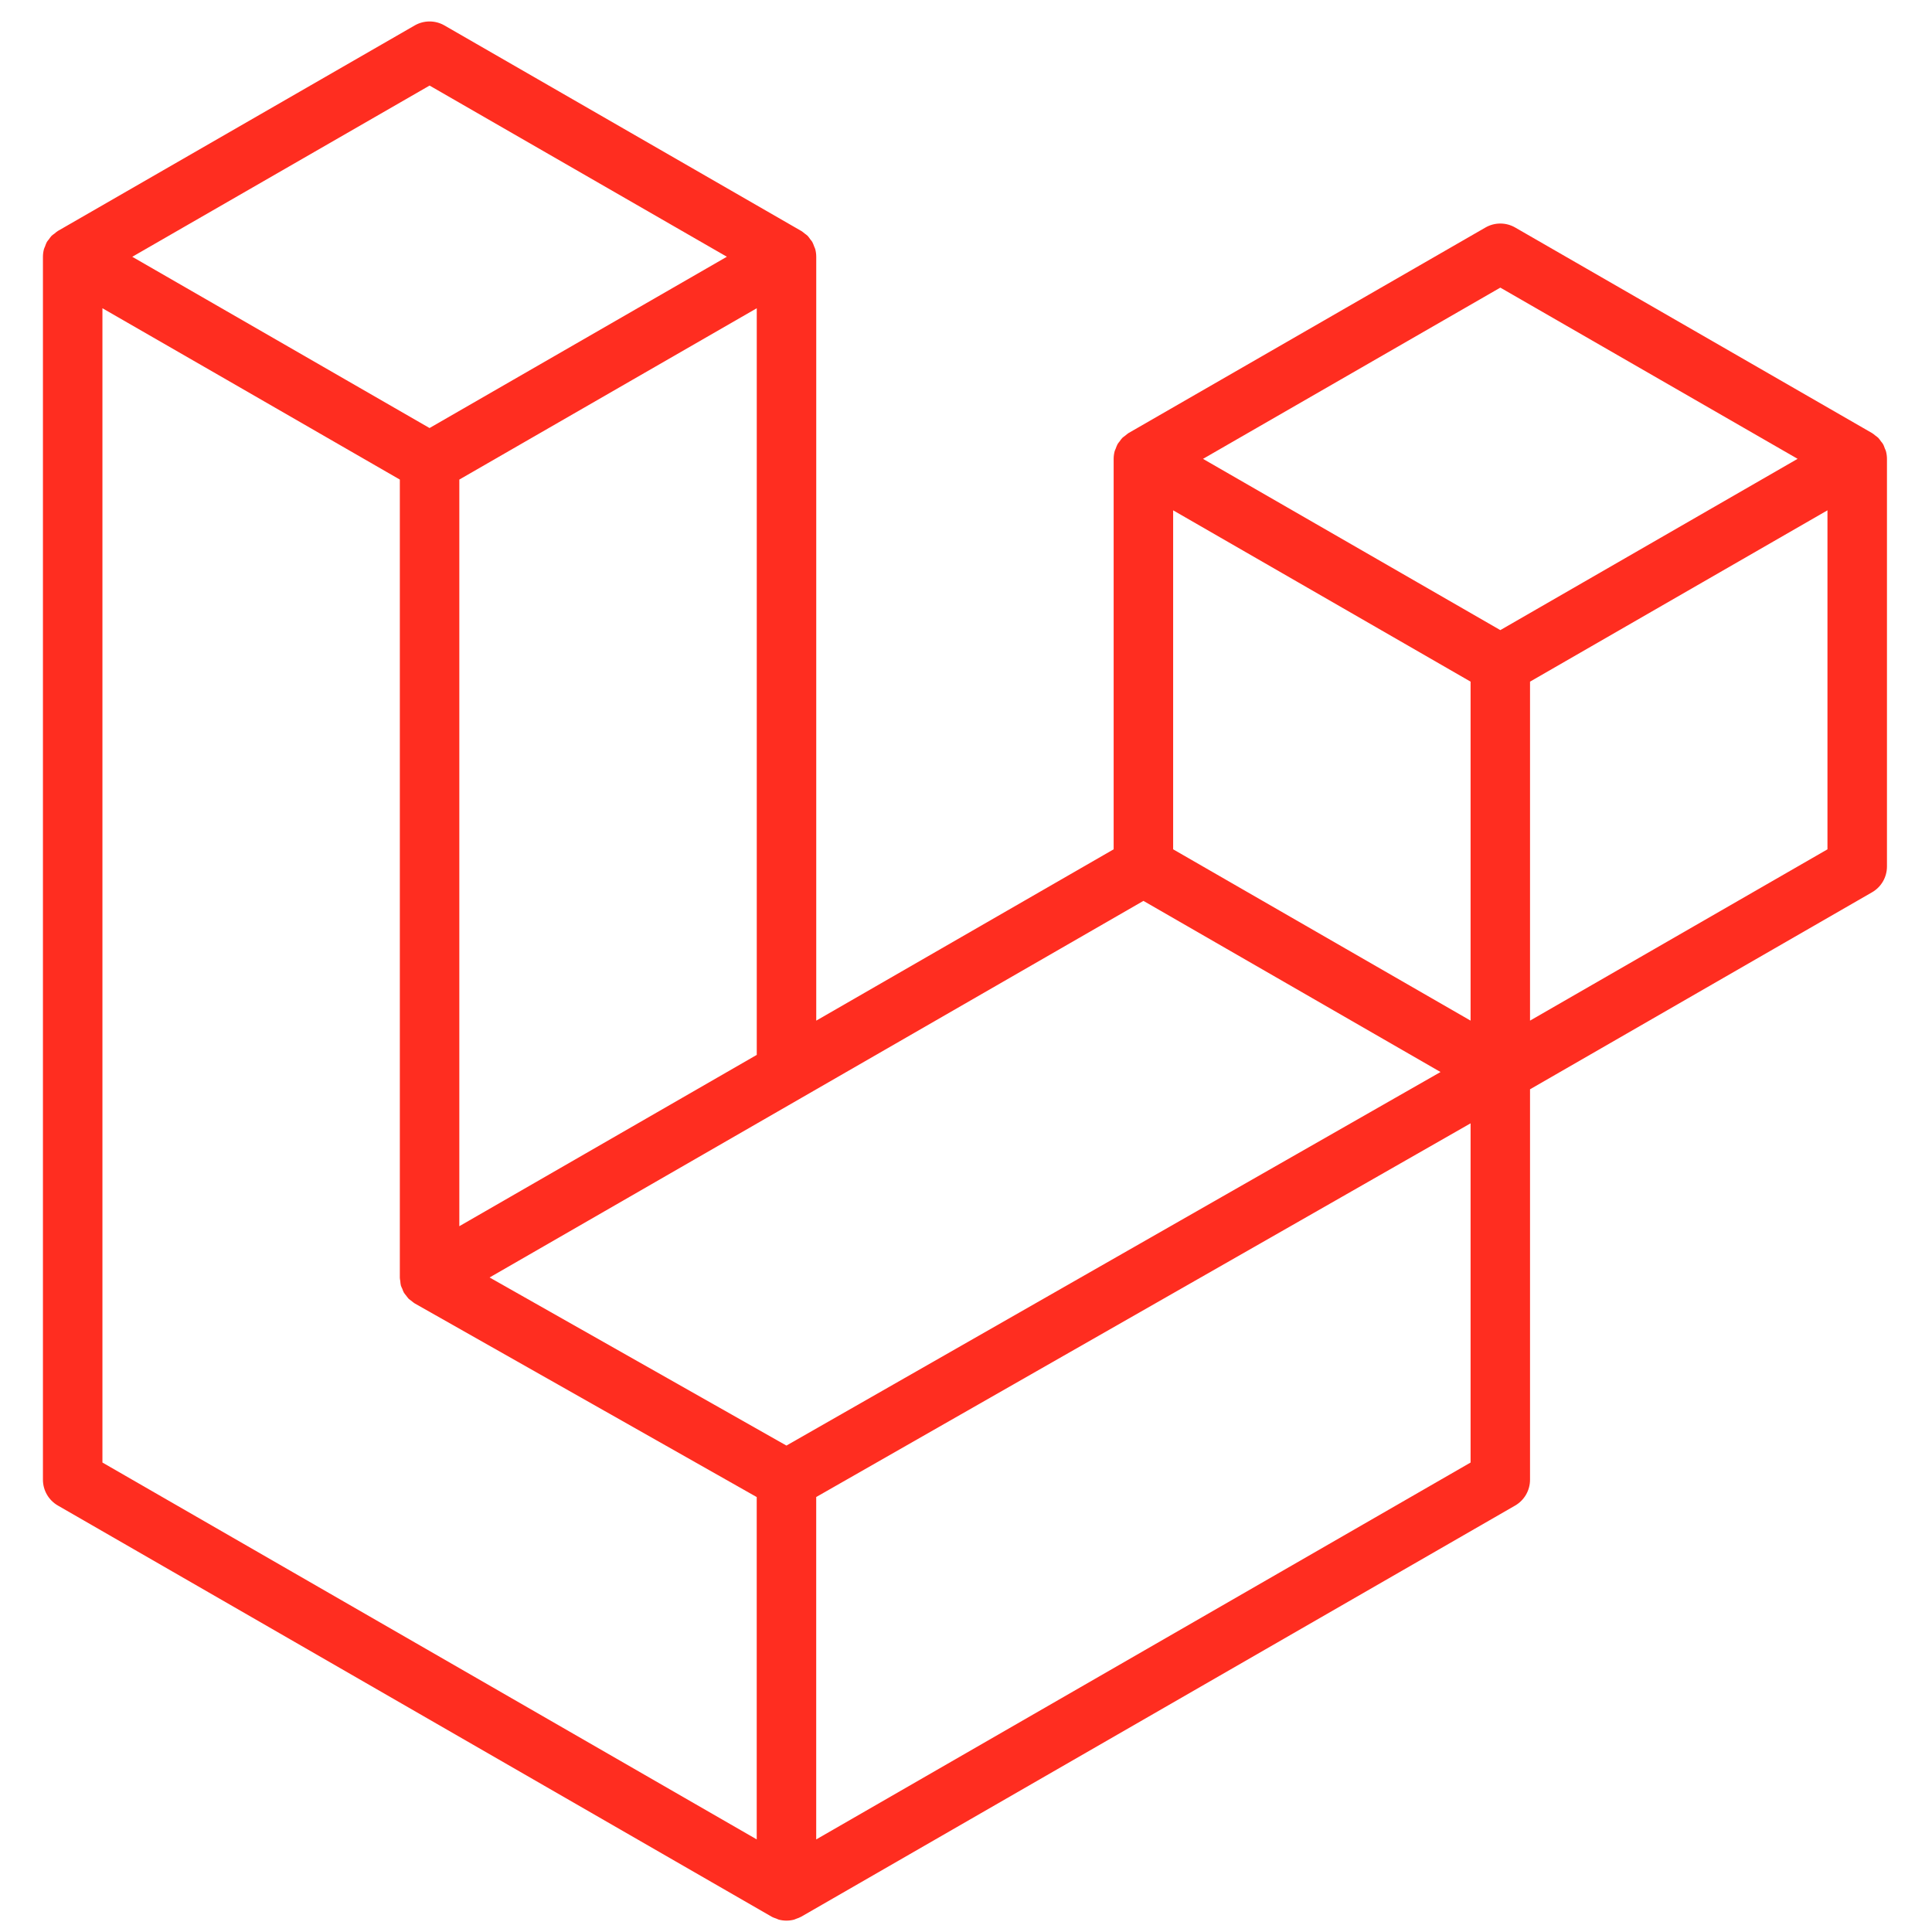
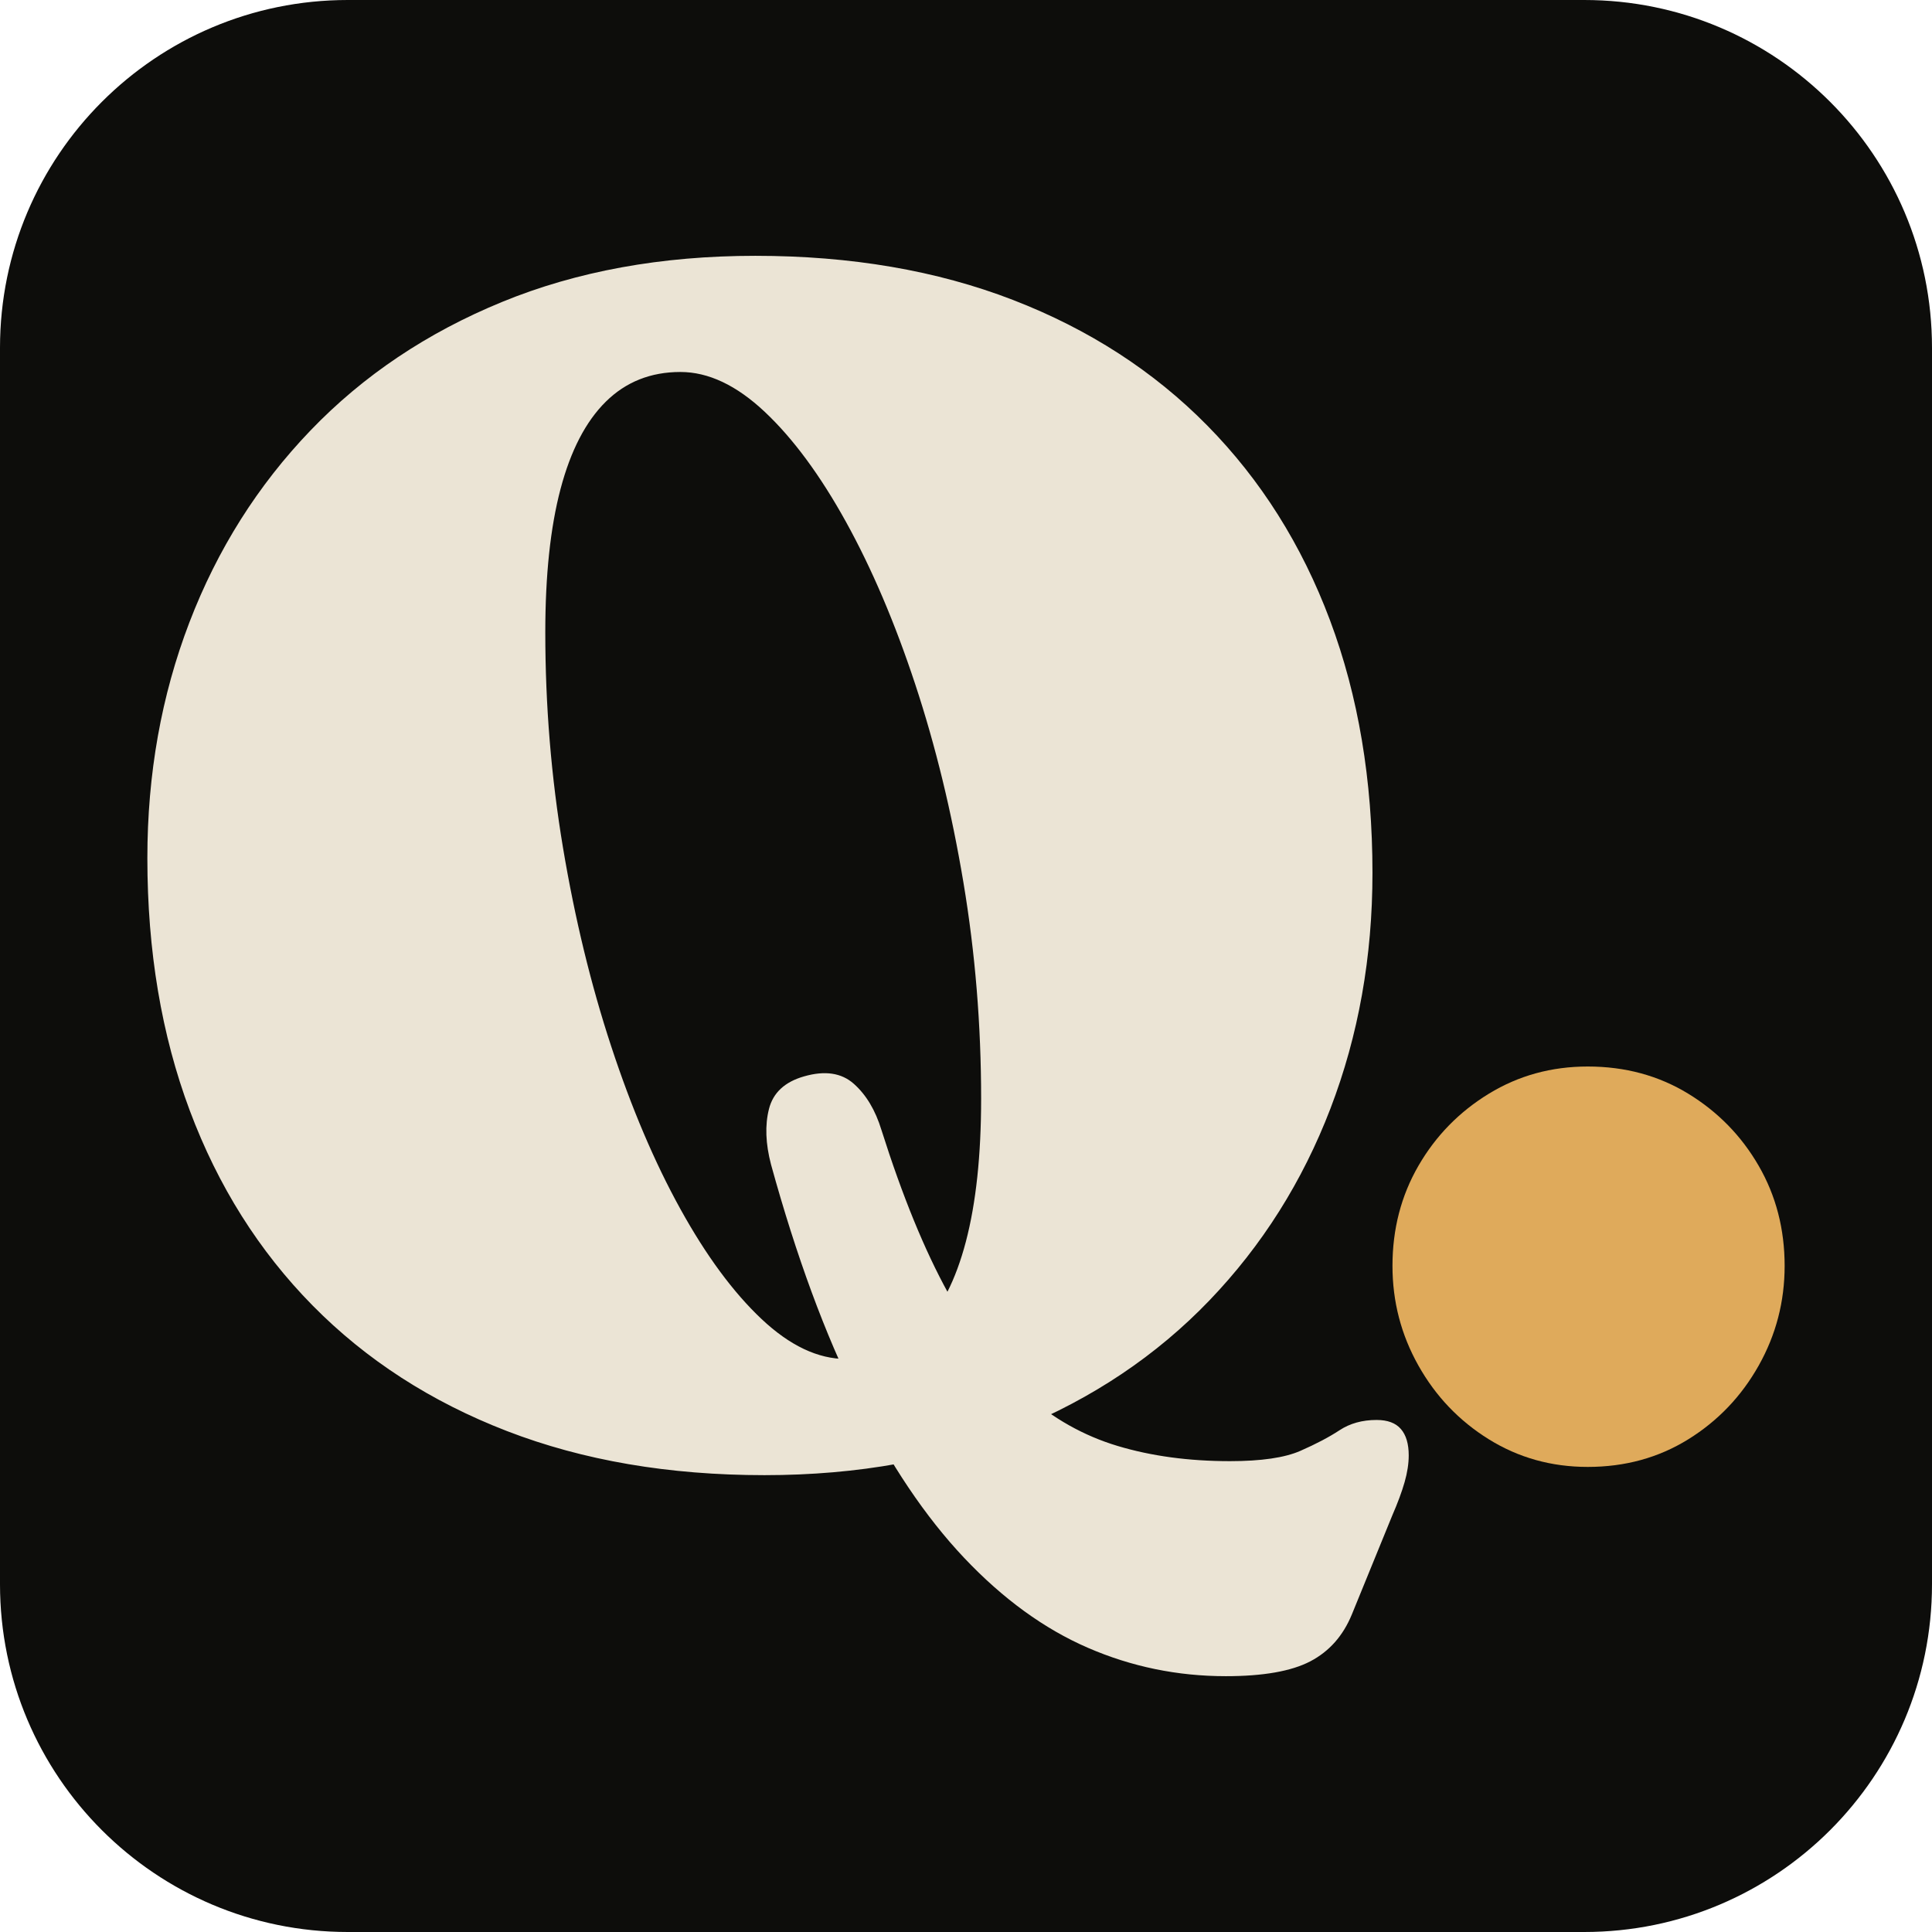
- <svg xmlns="http://www.w3.org/2000/svg" width="166" height="166" viewBox="0 0 166 166" fill="none">
-   <path fill-rule="evenodd" clip-rule="evenodd" d="M162.041 38.759C162.099 38.977 162.129 39.201 162.13 39.426V74.452C162.13 74.902 162.011 75.344 161.786 75.733C161.561 76.122 161.237 76.444 160.847 76.668L131.462 93.594V127.141C131.462 128.054 130.977 128.897 130.186 129.357L68.847 164.683C68.707 164.763 68.554 164.814 68.401 164.868C68.343 164.887 68.289 164.922 68.228 164.938C67.8 165.051 67.349 165.051 66.92 164.938C66.85 164.919 66.786 164.881 66.719 164.855C66.579 164.804 66.432 164.76 66.298 164.683L4.972 129.357C4.583 129.133 4.259 128.81 4.034 128.421C3.808 128.032 3.69 127.591 3.689 127.141L3.689 22.063C3.689 21.834 3.721 21.61 3.779 21.393C3.798 21.32 3.843 21.253 3.868 21.179C3.916 21.045 3.961 20.908 4.031 20.783C4.079 20.7 4.149 20.633 4.206 20.557C4.28 20.454 4.347 20.349 4.433 20.26C4.506 20.186 4.602 20.132 4.685 20.068C4.778 19.992 4.861 19.909 4.966 19.848L35.633 2.185C36.022 1.961 36.462 1.844 36.91 1.844C37.358 1.844 37.798 1.961 38.186 2.185L68.851 19.848H68.857C68.959 19.912 69.045 19.992 69.138 20.065C69.221 20.129 69.313 20.186 69.387 20.257C69.476 20.349 69.54 20.454 69.616 20.557C69.671 20.633 69.744 20.7 69.789 20.783C69.862 20.911 69.904 21.045 69.955 21.179C69.98 21.253 70.025 21.32 70.044 21.396C70.103 21.614 70.133 21.838 70.133 22.063V87.694L95.686 72.974V39.423C95.686 39.2 95.718 38.973 95.775 38.759C95.798 38.683 95.839 38.615 95.865 38.542C95.916 38.408 95.96 38.271 96.031 38.146C96.079 38.063 96.149 37.996 96.203 37.92C96.279 37.818 96.343 37.712 96.433 37.623C96.506 37.549 96.599 37.495 96.681 37.431C96.777 37.355 96.86 37.272 96.962 37.211L127.633 19.548C128.021 19.324 128.461 19.206 128.91 19.206C129.358 19.206 129.798 19.324 130.186 19.548L160.85 37.211C160.959 37.275 161.042 37.355 161.137 37.428C161.217 37.492 161.31 37.549 161.383 37.62C161.473 37.712 161.536 37.818 161.613 37.92C161.67 37.996 161.741 38.063 161.785 38.146C161.859 38.271 161.9 38.408 161.951 38.542C161.98 38.615 162.021 38.683 162.041 38.759ZM157.018 72.974V43.848L146.287 50.028L131.462 58.568V87.694L157.021 72.974H157.018ZM126.354 125.663V96.518L111.771 104.85L70.13 128.626V158.046L126.354 125.663ZM8.801 26.485V125.663L65.018 158.043V128.629L35.649 112L35.64 111.994L35.627 111.988C35.528 111.93 35.445 111.847 35.353 111.777C35.273 111.713 35.18 111.662 35.11 111.592L35.104 111.582C35.021 111.502 34.963 111.403 34.893 111.314C34.829 111.228 34.753 111.154 34.702 111.065L34.699 111.055C34.641 110.96 34.606 110.845 34.565 110.736C34.523 110.64 34.469 110.551 34.443 110.449C34.411 110.328 34.405 110.197 34.392 110.072C34.379 109.976 34.354 109.881 34.354 109.785V109.778V41.205L19.532 32.662L8.801 26.485ZM36.913 7.35L11.364 22.063L36.907 36.777L62.453 22.06L36.907 7.35H36.913ZM50.2 99.174L65.022 90.637V26.485L54.291 32.665L39.466 41.205V105.357L50.2 99.174ZM128.91 24.713L103.363 39.426L128.91 54.14L154.453 39.423L128.91 24.713ZM126.354 58.568L111.529 50.028L100.798 43.848V72.974L115.619 81.511L126.354 87.694V58.568ZM67.571 124.205L105.042 102.803L123.772 92.109L98.245 77.405L68.854 94.334L42.066 109.762L67.571 124.205Z" fill="#FF2D20" />
+ <svg xmlns="http://www.w3.org/2000/svg" viewBox="0 0 1172.50 1172.50" role="img" aria-label="Quartz">
+   <rect width="1172.50" height="1172.50" rx="211.05" fill="#0D0D0B" />
+   <g transform="translate(59.93 875.25)">
+     <path fill="#EBE4D5" d="M398.500-720Q485.500-720 554.750-693.250Q624-666.500 672.750-617Q721.500-567.500 747.250-498.750Q773-430 773-345.500Q773-269 747.500-202.500Q722-136 674-86Q626-36 557.750-8Q489.500 20 404 20Q317 20 247.750-6.750Q178.500-33.500 129.750-83Q81-132.500 55.250-201.250Q29.500-270 29.500-354.500Q29.500-431 55-497.500Q80.500-564 128.500-614Q176.500-664 244.750-692Q313-720 398.500-720M535.500-208.500Q535.500-275.500 524.750-339.750Q514-404 495.500-460Q477-516 453.500-558.500Q430-601 404.250-625.250Q378.500-649.500 353-649.500Q326-649.500 307.750-631.500Q289.500-613.500 280.250-578.500Q271-543.500 271-491.500Q271-425 281.750-360.750Q292.500-296.500 311-240.250Q329.500-184 353-141.500Q376.500-99 402.250-74.750Q428-50.500 453.500-50.500Q481-50.500 499-68.500Q517-86.500 526.250-121.750Q535.500-157 535.500-208.500M408-168.500Q403-187.500 406.750-202.250Q410.500-217 428-222Q447-227.500 458.250-217.500Q469.500-207.500 475-189.500Q494-129.500 515.500-90.500Q537-51.500 562.250-29.250Q587.500-7 618.250 2.250Q649 11.500 686.500 11.500Q715 11.500 729.250 5.250Q743.500-1 753-7.250Q762.500-13.500 775.500-13.500Q785.500-13.500 790.250-8Q795-2.500 795 8Q795 15.500 792.500 24.250Q790 33 785 44.500L760.500 104.500Q752.500 124 735.250 133Q718 142 684 142Q640 142 600.250 124.750Q560.500 107.500 525.250 70.250Q490 33 460.500-26Q431-85 408-168.500" />
+     <path fill="#DFAA5B" d="M903.640 15Q870.640 15 843.640-1.750Q816.640-18.500 800.890-46.500Q785.140-74.500 785.140-107Q785.140-140.500 800.890-167.750Q816.640-195 843.640-211.500Q870.640-228 903.640-228Q937.640-228 964.640-211.500Q991.640-195 1007.390-167.750Q1023.140-140.500 1023.140-107Q1023.140-74.500 1007.390-46.500Q991.640-18.500 964.640-1.750Q937.640 15 903.640 15" />
+   </g>
</svg>
